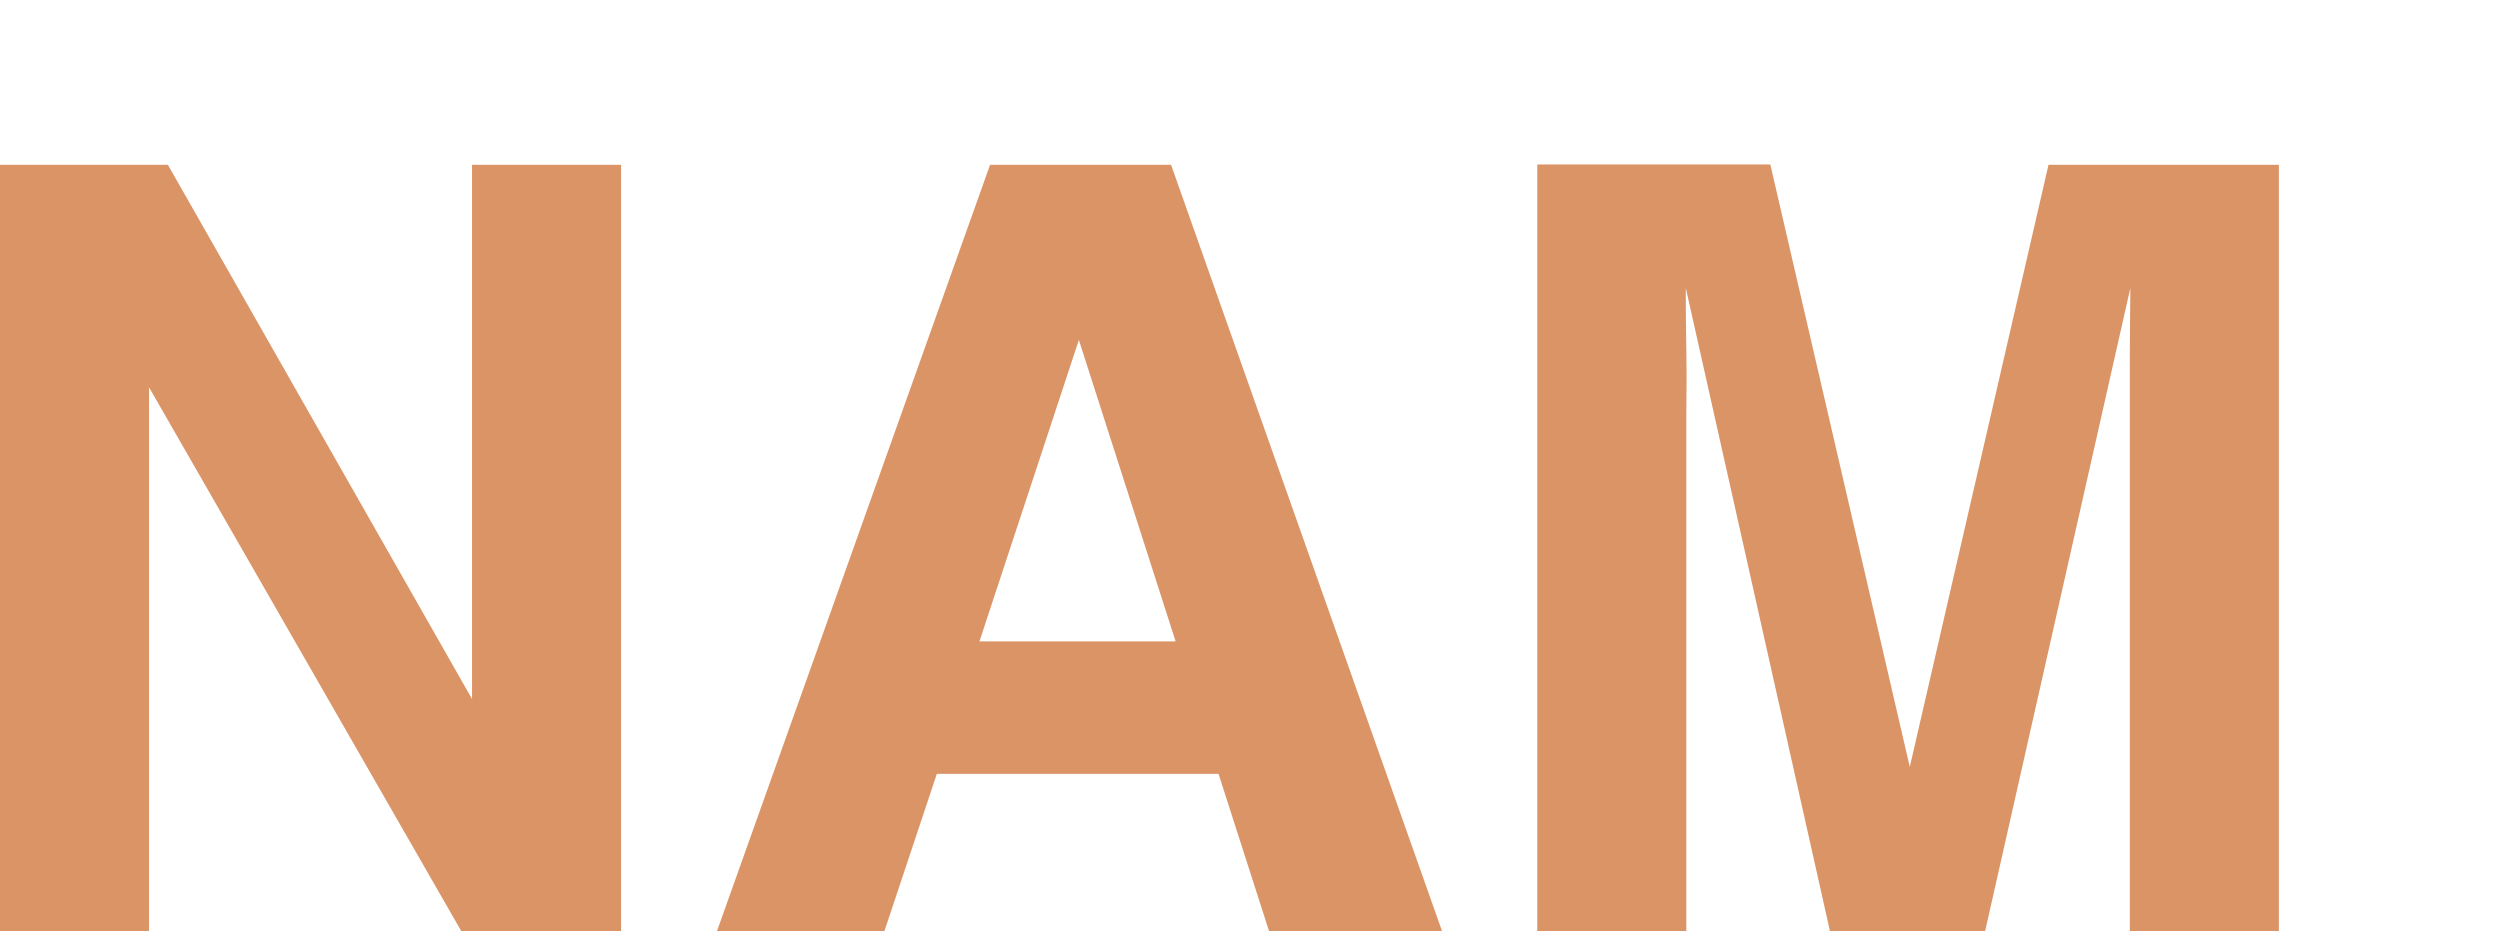
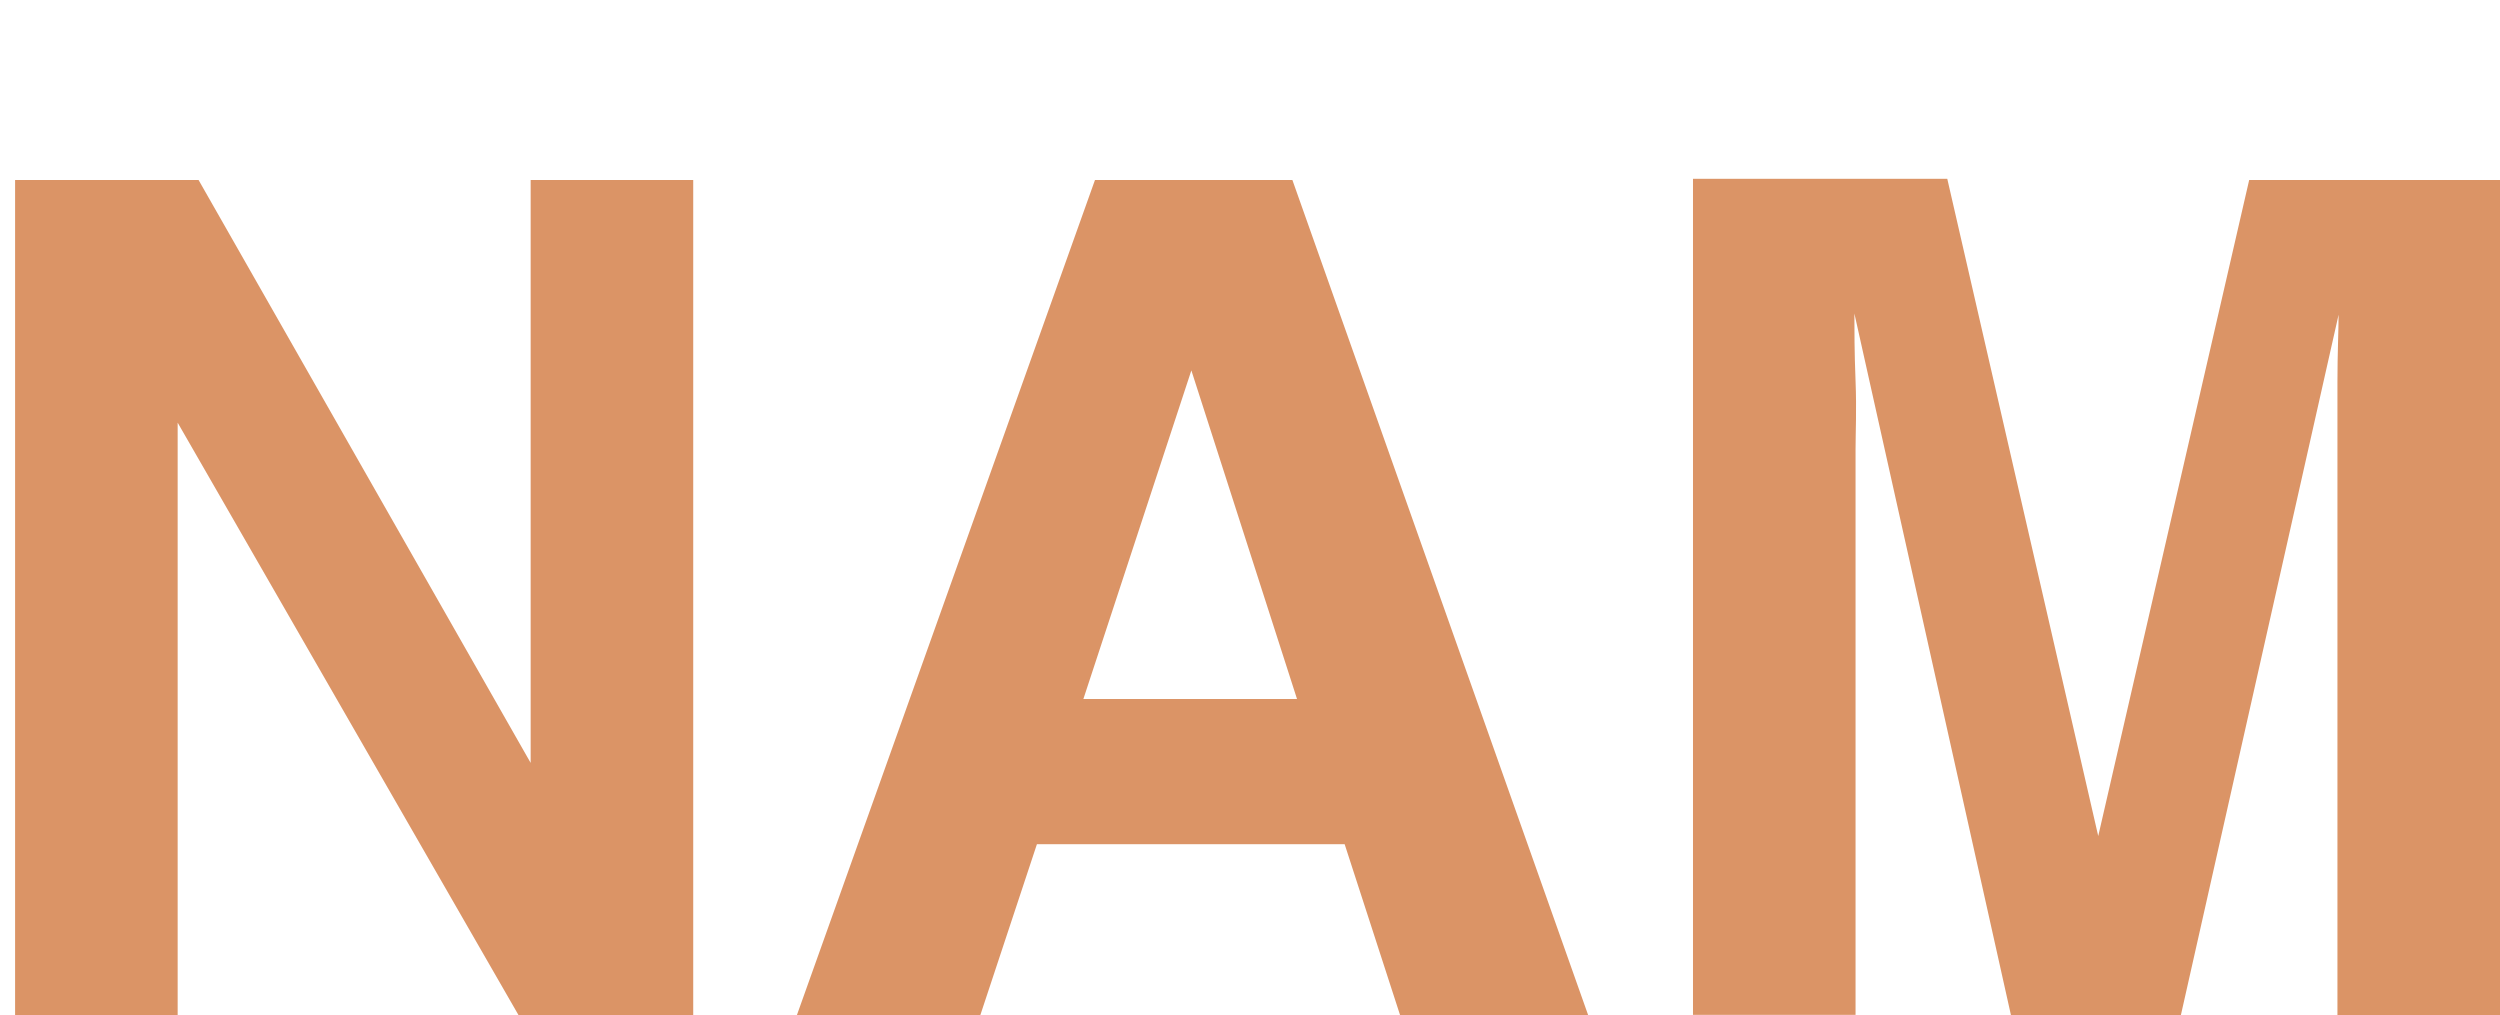
- <svg xmlns="http://www.w3.org/2000/svg" id="Layer_1" data-name="Layer 1" viewBox="0 0 234.83 87.45">
-   <defs>
-     <style>
-       .cls-1 {
-         fill: #db9466;
-       }
-     </style>
-   </defs>
+ <svg xmlns="http://www.w3.org/2000/svg" version="1.1" id="Layer_1" x="0px" y="0px" viewBox="0 0 215.3 87.4" style="enable-background:new 0 0 215.3 87.4;" xml:space="preserve">
+   <style type="text/css">
+ 	.st0{fill:#DB9466;}
+ </style>
  <g>
-     <path class="cls-1" d="M0,15.48H15.77L44.34,65.66V15.48h14v72h-15L14,36.38V87.45H0Z" />
-     <path class="cls-1" d="M93,15.48h17l25.46,72H119.21l-4.75-14.79H88L83.08,87.45H67.35Zm-1,44.77h18.43l-9.09-28.32Z" />
-     <path class="cls-1" d="M192.42,15.48h21.64v72h-14V38.77c0-1.4,0-3.36,0-5.88s.05-4.47.05-5.84l-13.64,60.4H171.89l-13.54-60.4c0,1.37,0,3.31.05,5.84s0,4.48,0,5.88V87.45h-14v-72h21.89l13.1,56.59Z" />
+     <path class="st0" d="M1.3,15.5h15.8l28.6,50.2V15.5h14v72h-15L15.3,36.4v51.1h-14V15.5z" />
+     <path class="st0" d="M94.3,15.5h17l25.5,72h-16.2l-4.8-14.8H89.3l-4.9,14.8H68.6L94.3,15.5z M93.3,60.2h18.4l-9.1-28.3L93.3,60.2z" />
+     <path class="st0" d="M193.7,15.5h21.6v72h-14V38.8c0-1.4,0-3.4,0-5.9s0.1-4.5,0.1-5.8l-13.6,60.4h-14.6L159.7,27   c0,1.4,0,3.3,0.1,5.8s0,4.5,0,5.9v48.7h-14v-72h21.9l13,56.6L193.7,15.5z" />
  </g>
</svg>
